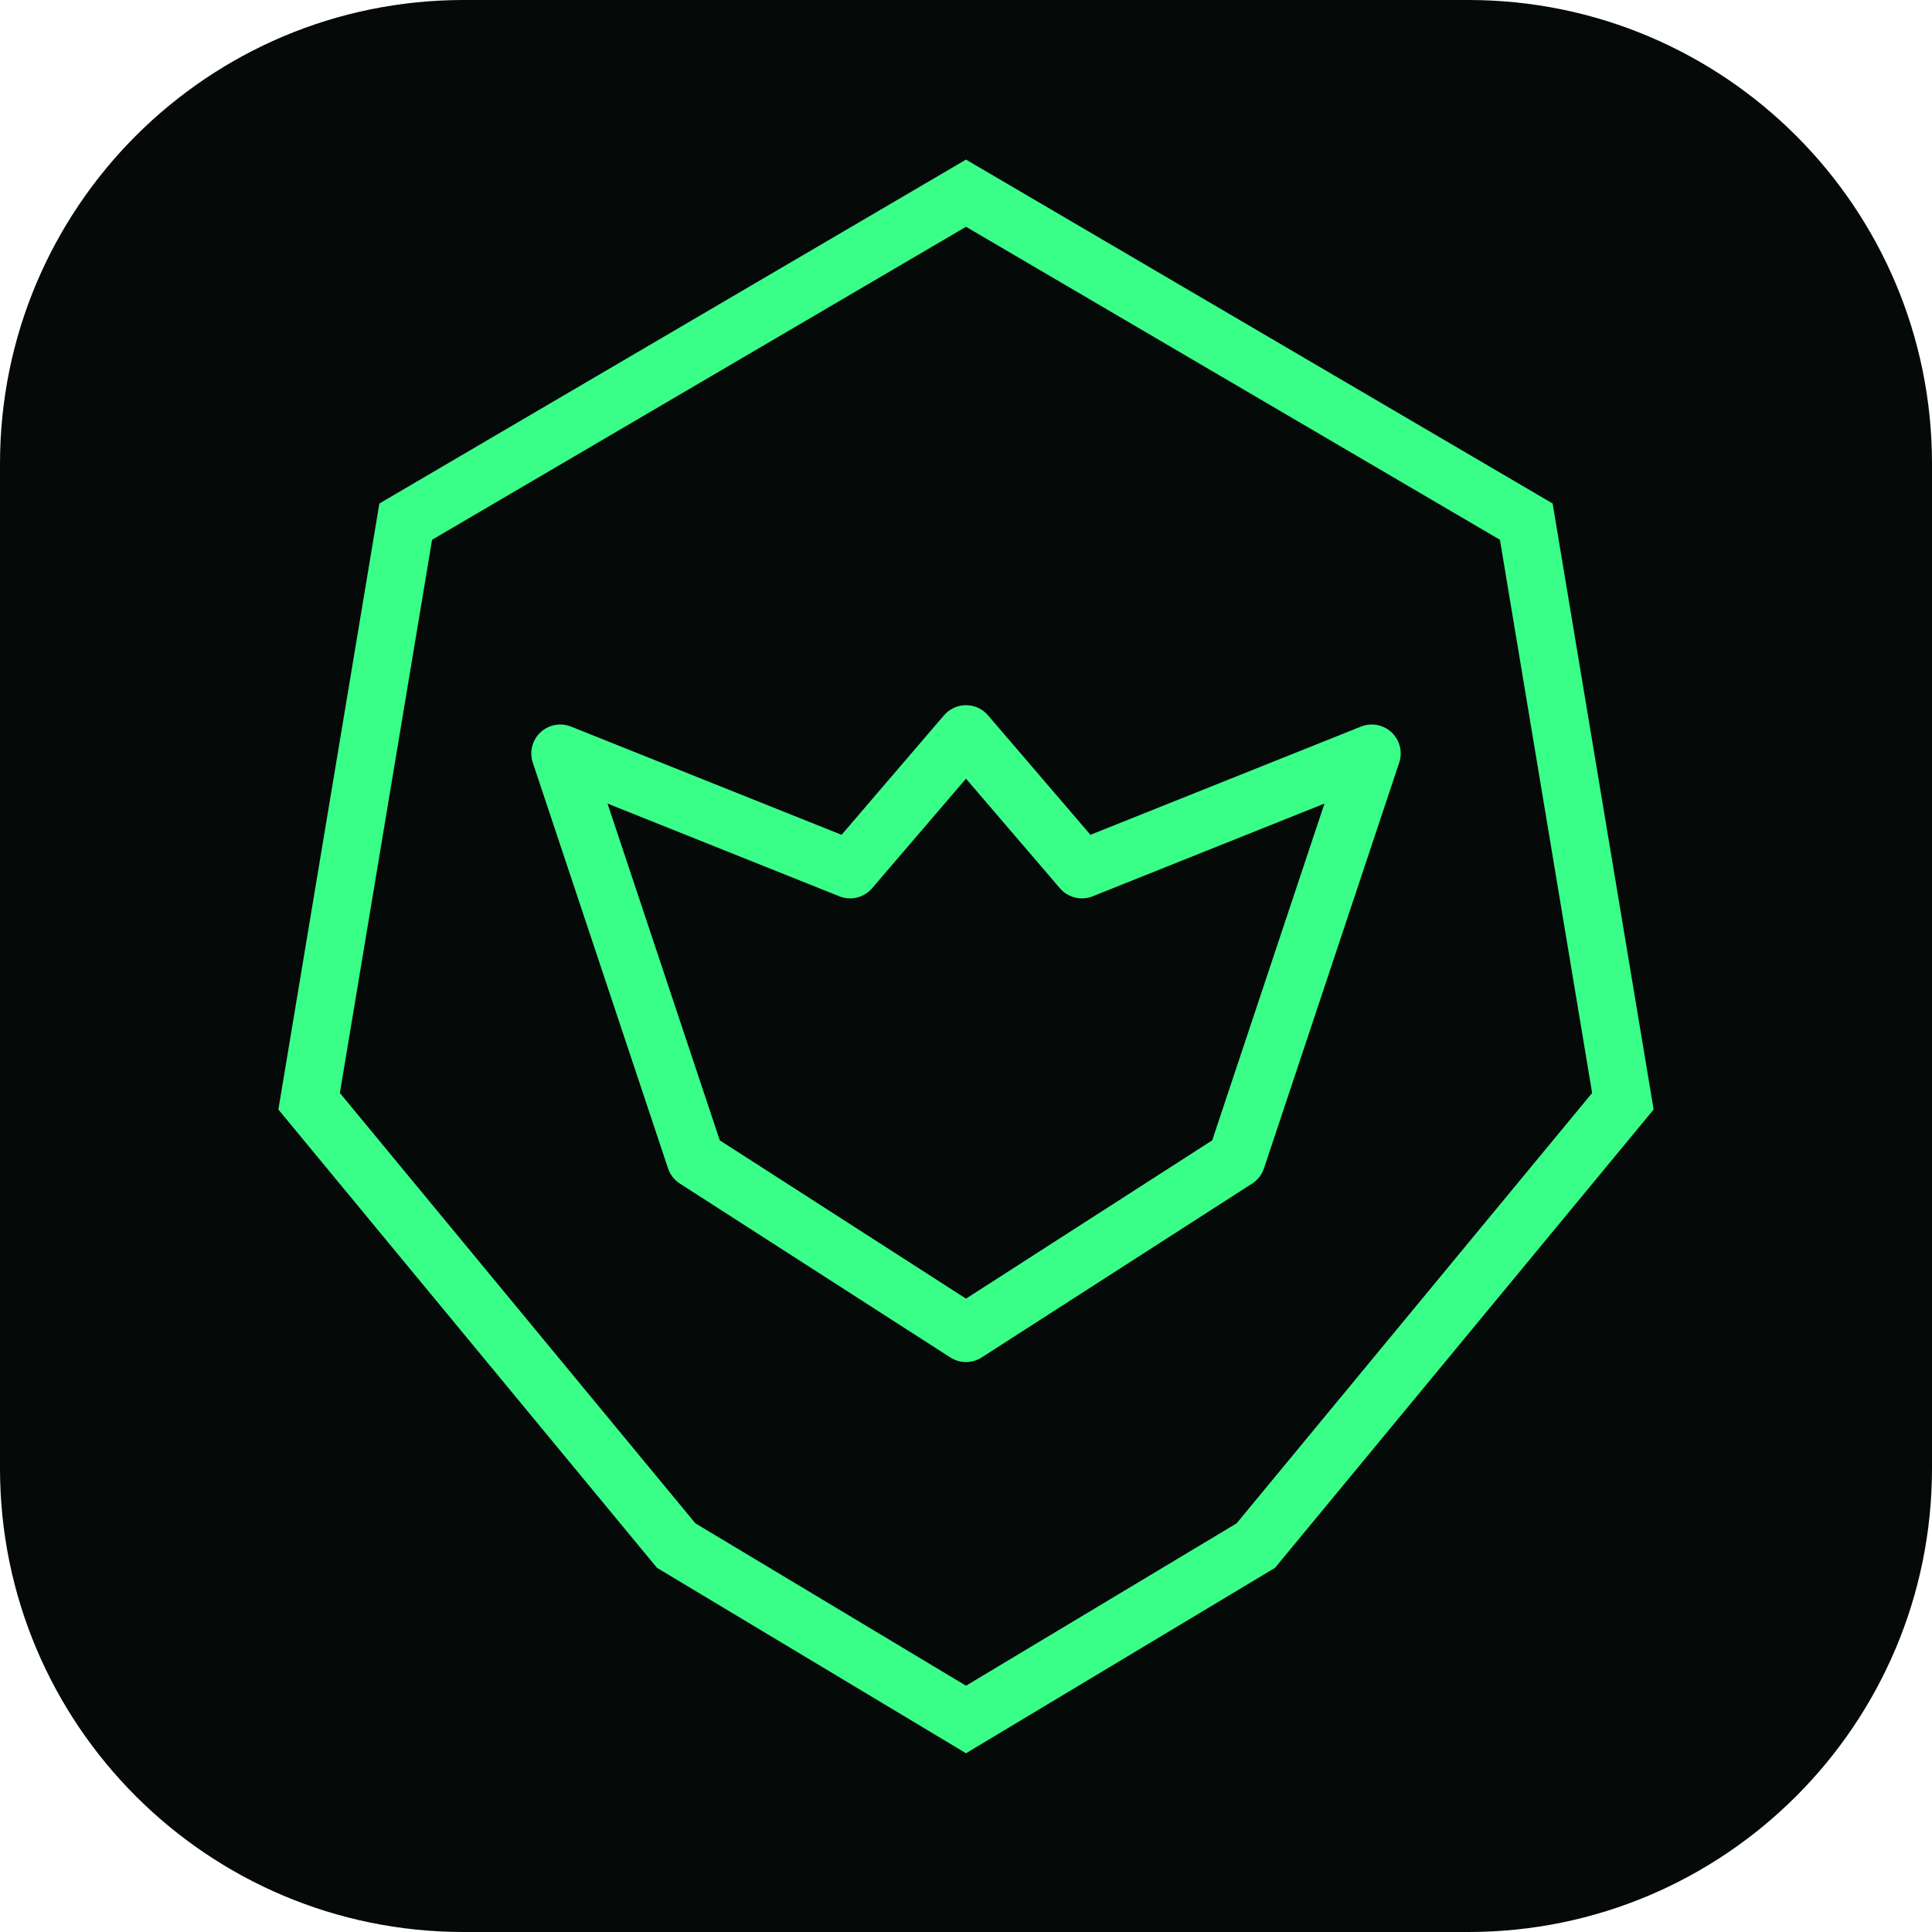
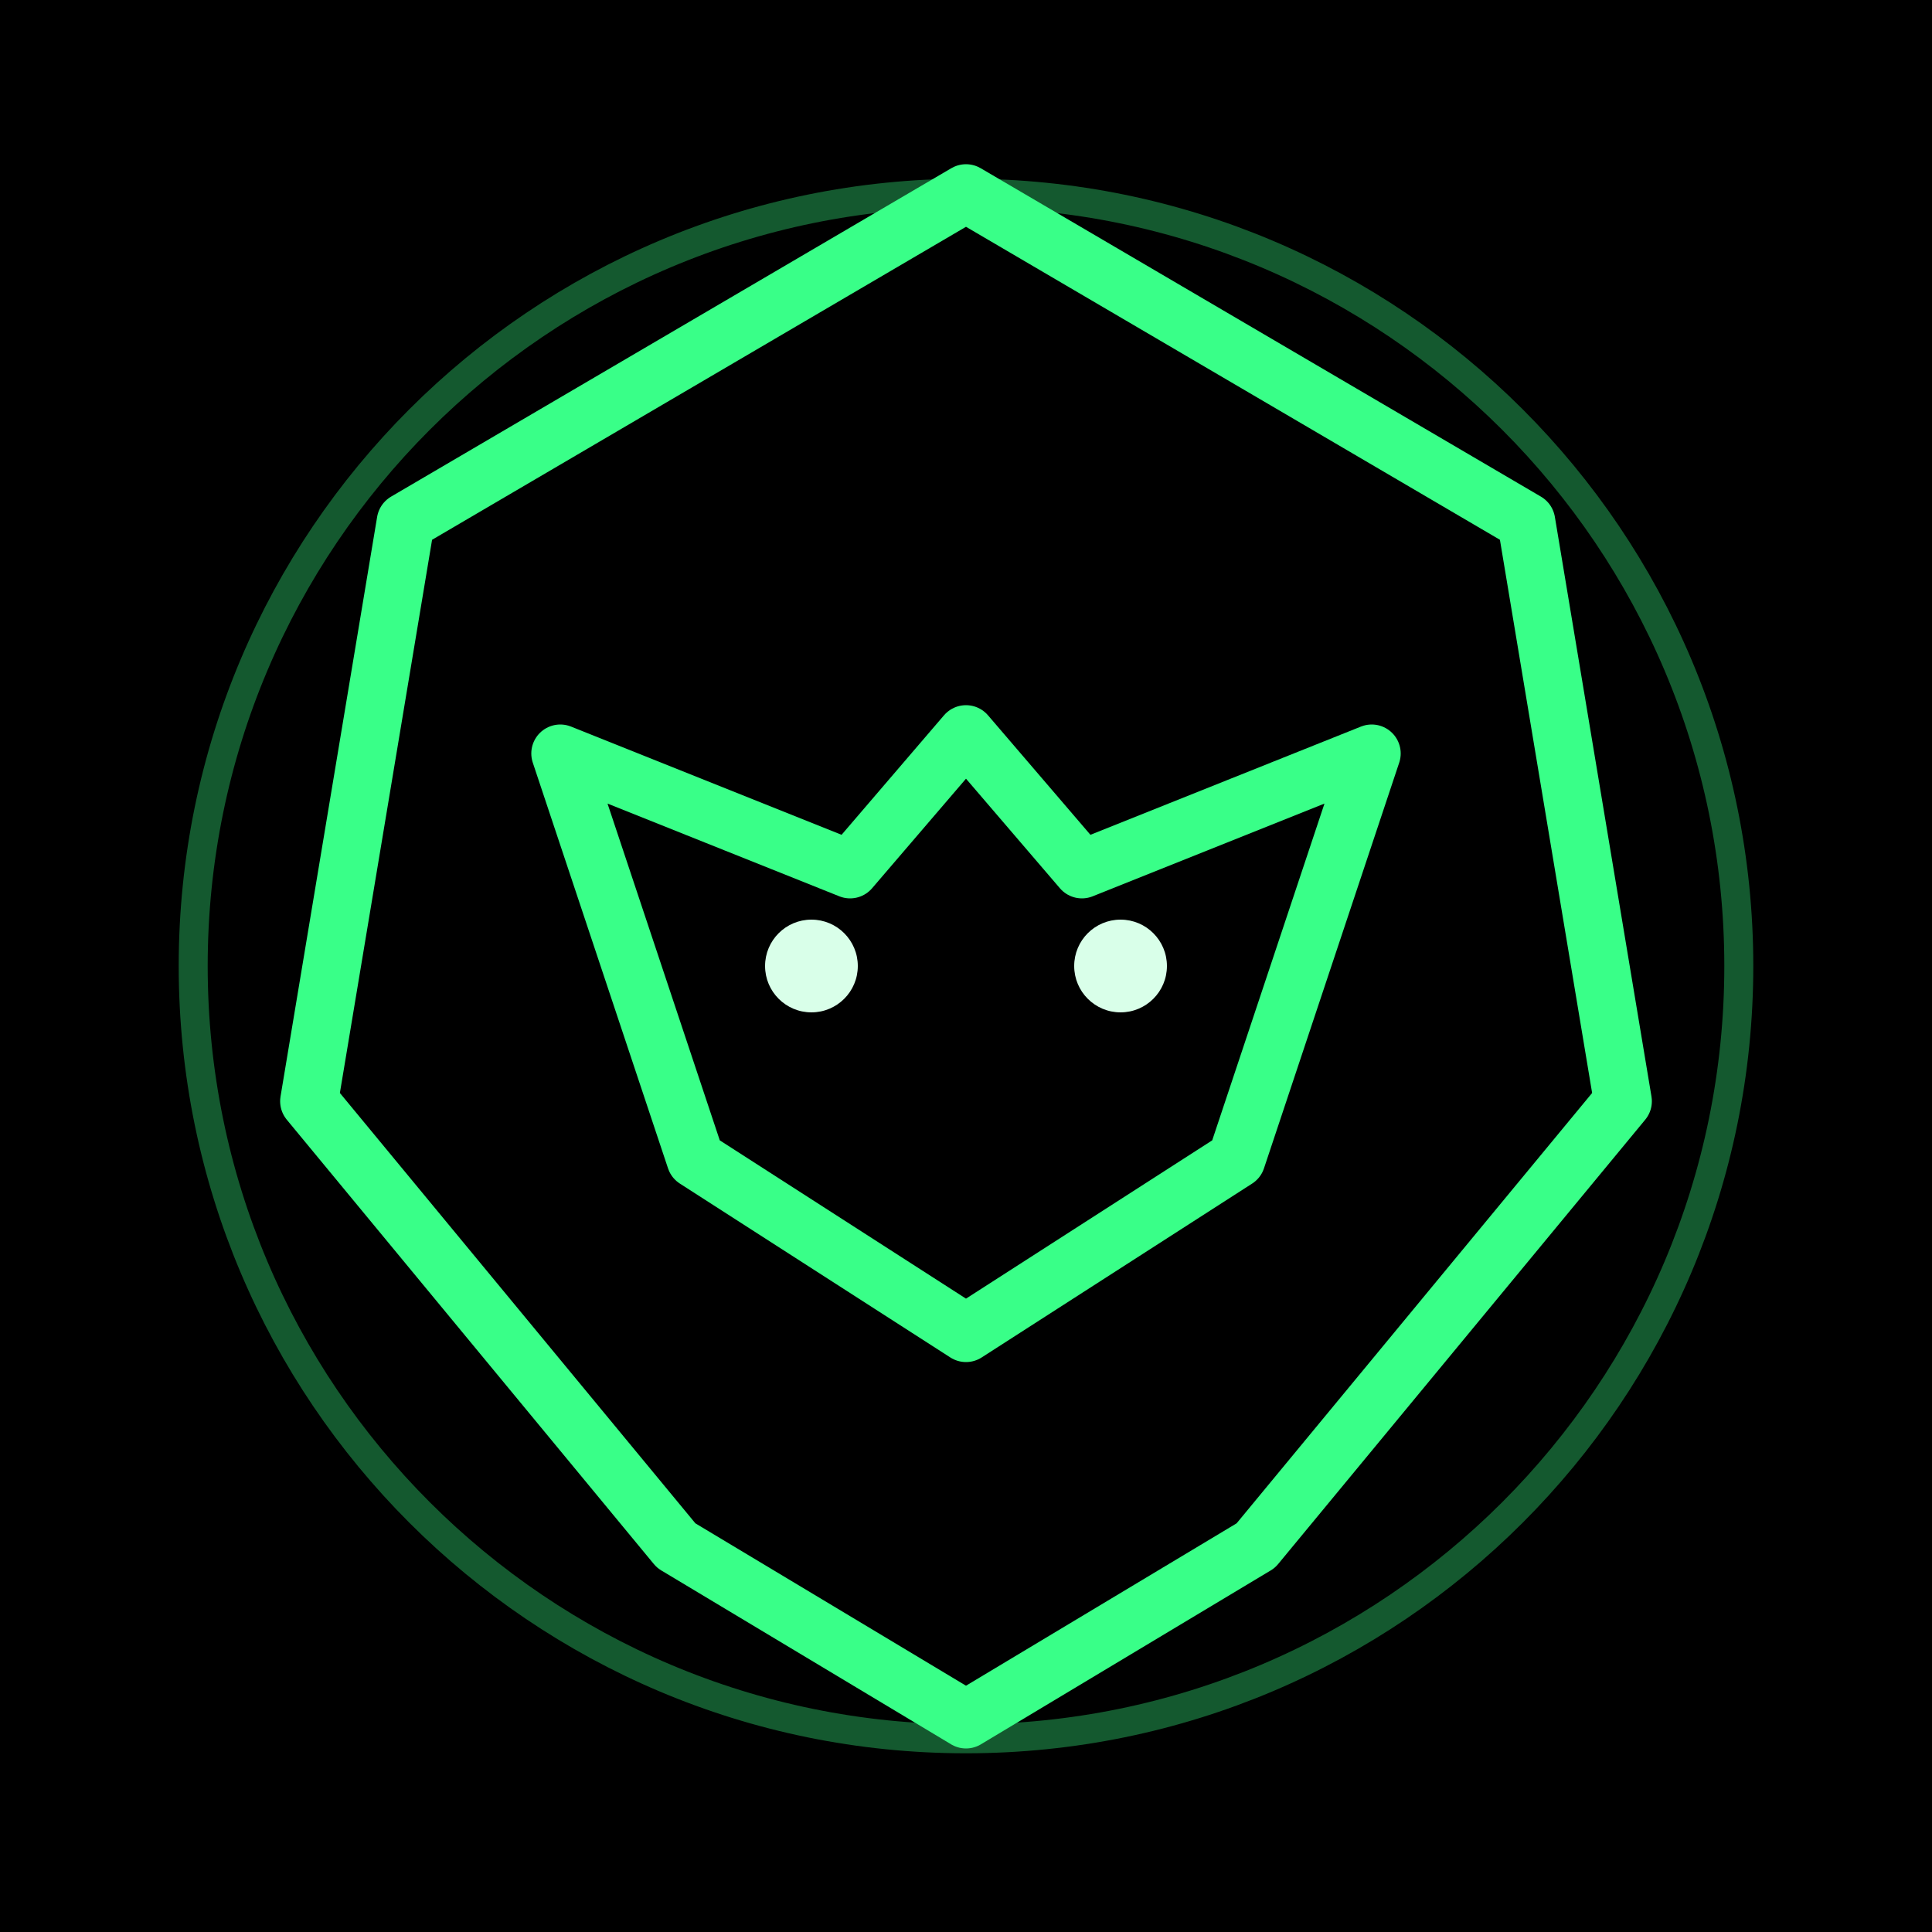
<svg xmlns="http://www.w3.org/2000/svg" viewBox="0 0 100 100">
-   <rect width="100" height="100" rx="24" fill="#050907" />
-   <path d="M50 10 79 27 84 57 65 80 50 89 35 80 16 57 21 27Z" fill="none" stroke="#39ff88" stroke-width="3" />
+   <rect width="100" height="100" fill="#000" />
+   <circle cx="50" cy="50" r="40" fill="none" stroke="#39ff88" stroke-opacity=".35" stroke-width="1.5" />
+   <path d="M50 10 79 27 84 57 65 80 50 89 35 80 16 57 21 27Z" fill="none" stroke="#39ff88" stroke-width="3" stroke-linejoin="round" />
  <path d="m29 39 15 6 6-7 6 7 15-6-7 21-14 9-14-9Z" fill="none" stroke="#39ff88" stroke-width="3" stroke-linejoin="round" />
+   <circle cx="42" cy="50" r="2.4" fill="#d9ffe9" />
+   <circle cx="58" cy="50" r="2.4" fill="#d9ffe9" />
</svg>
